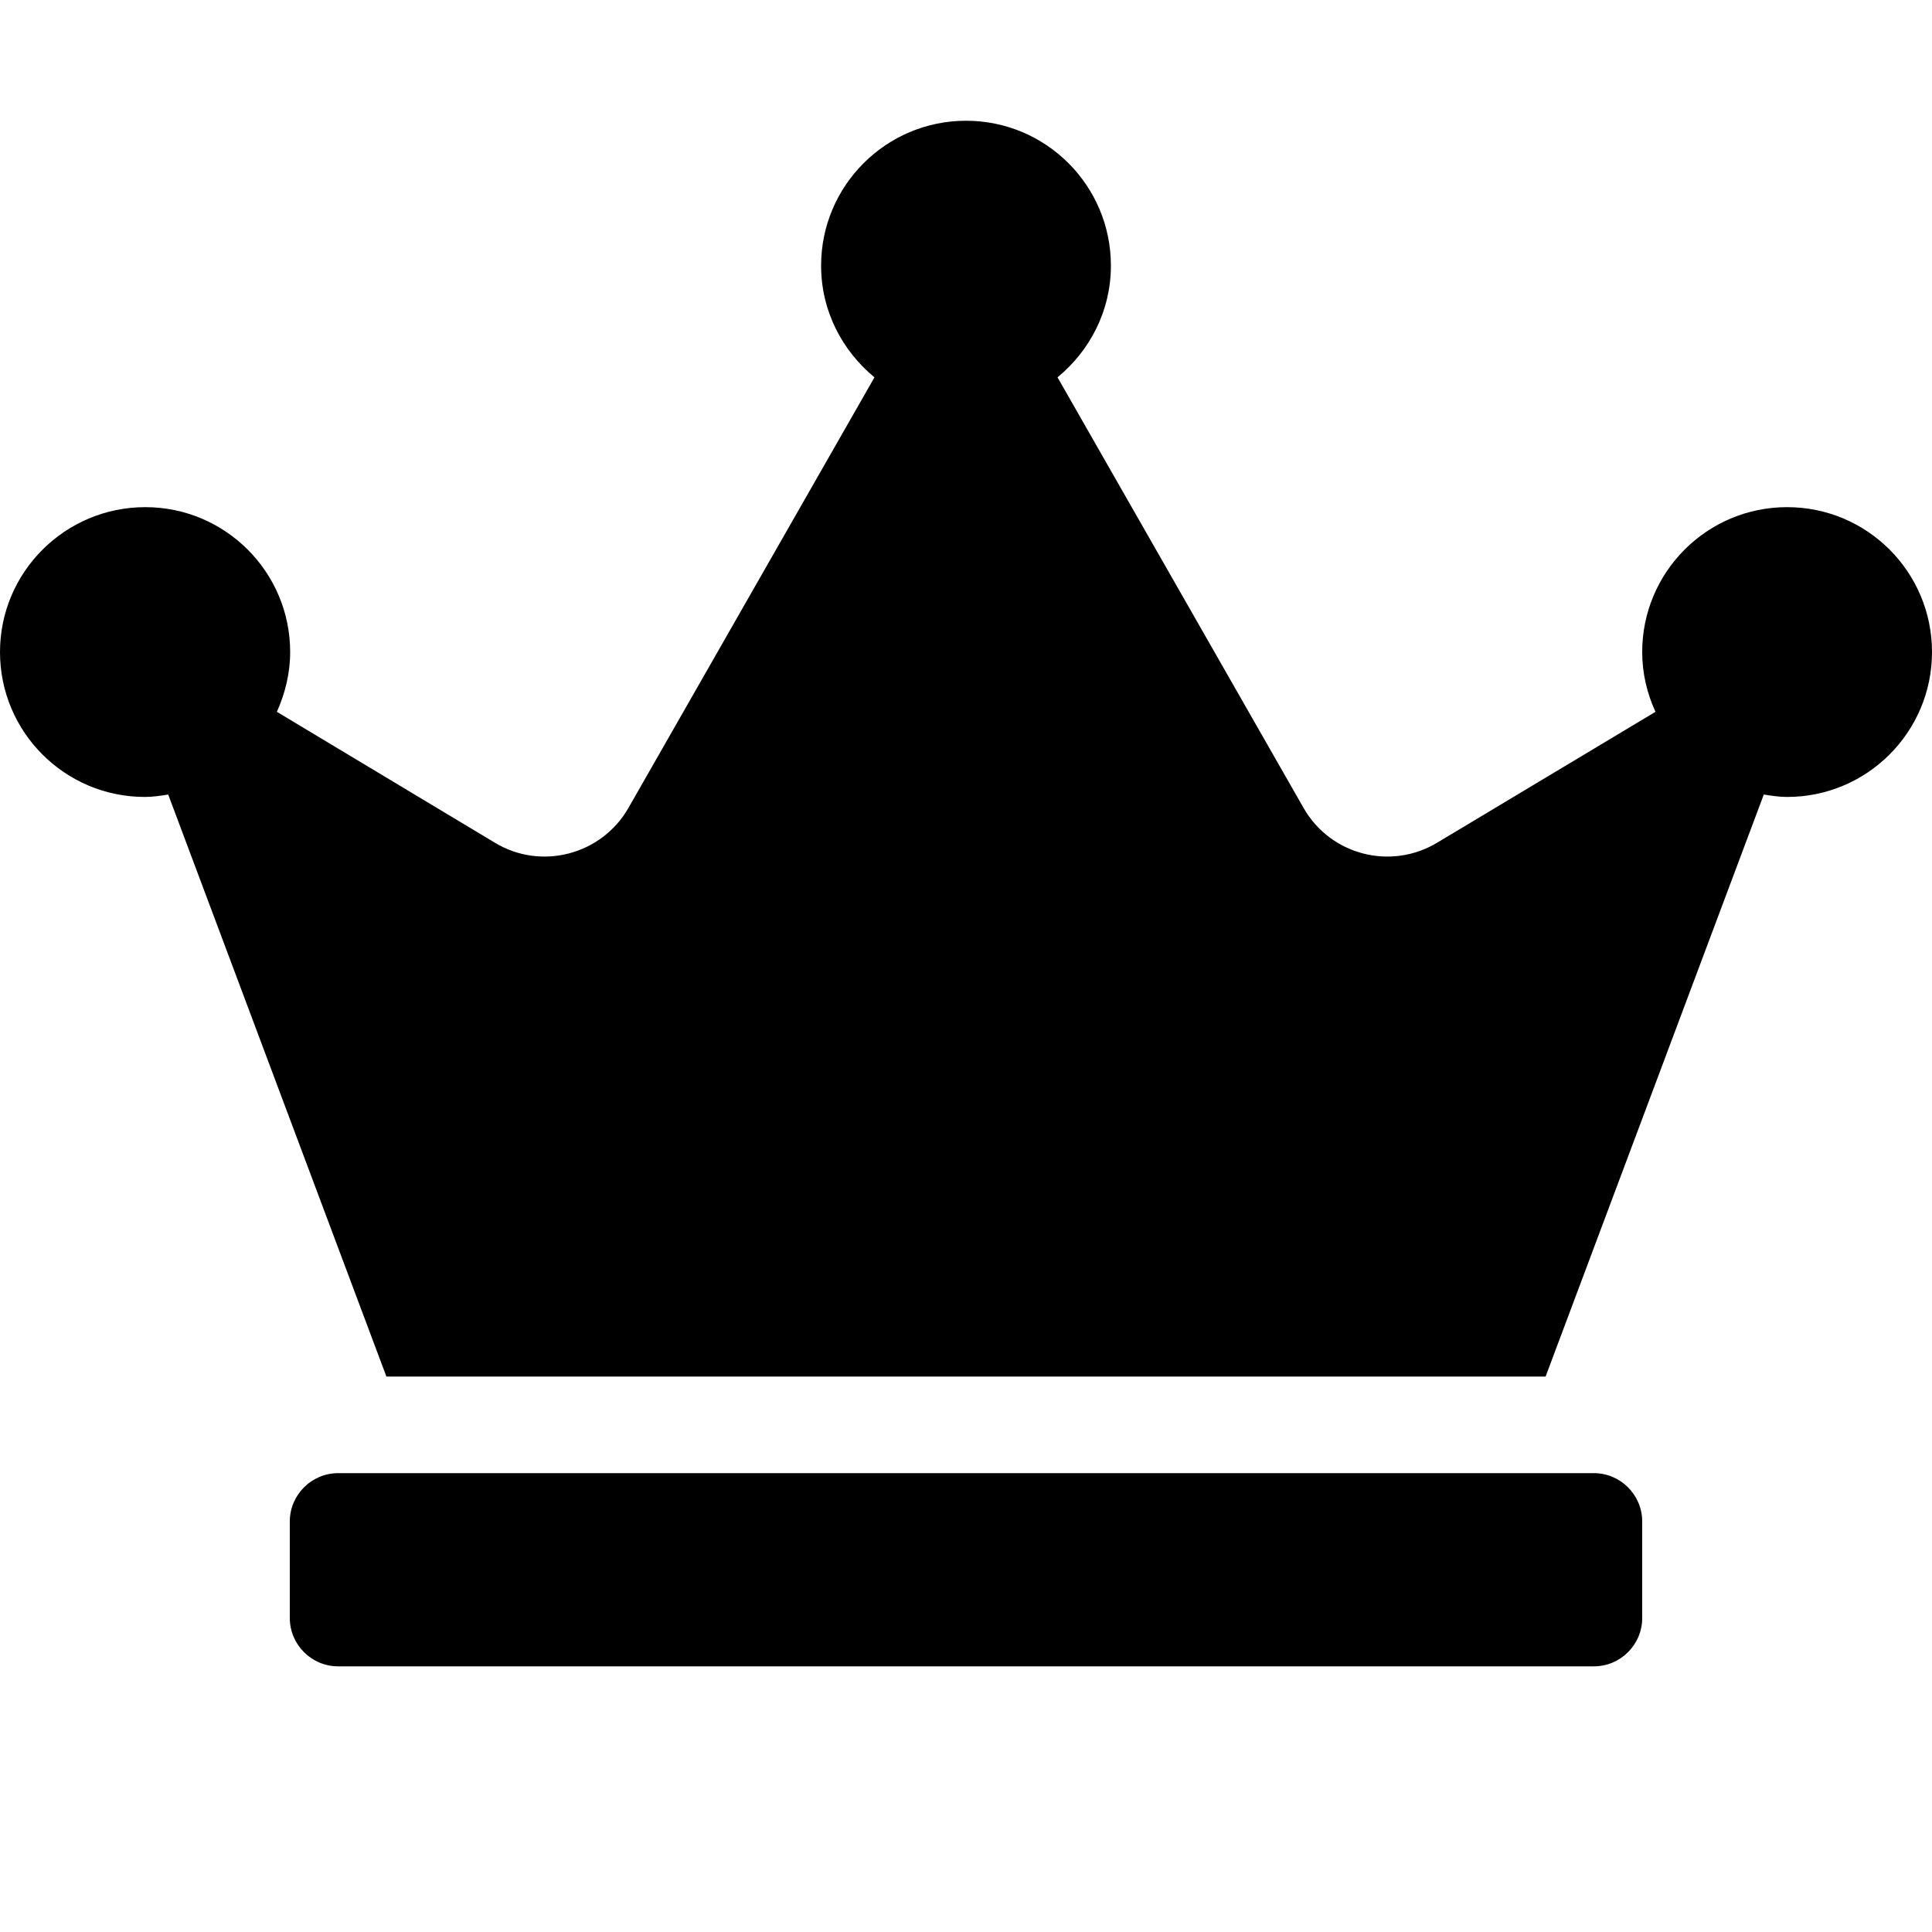
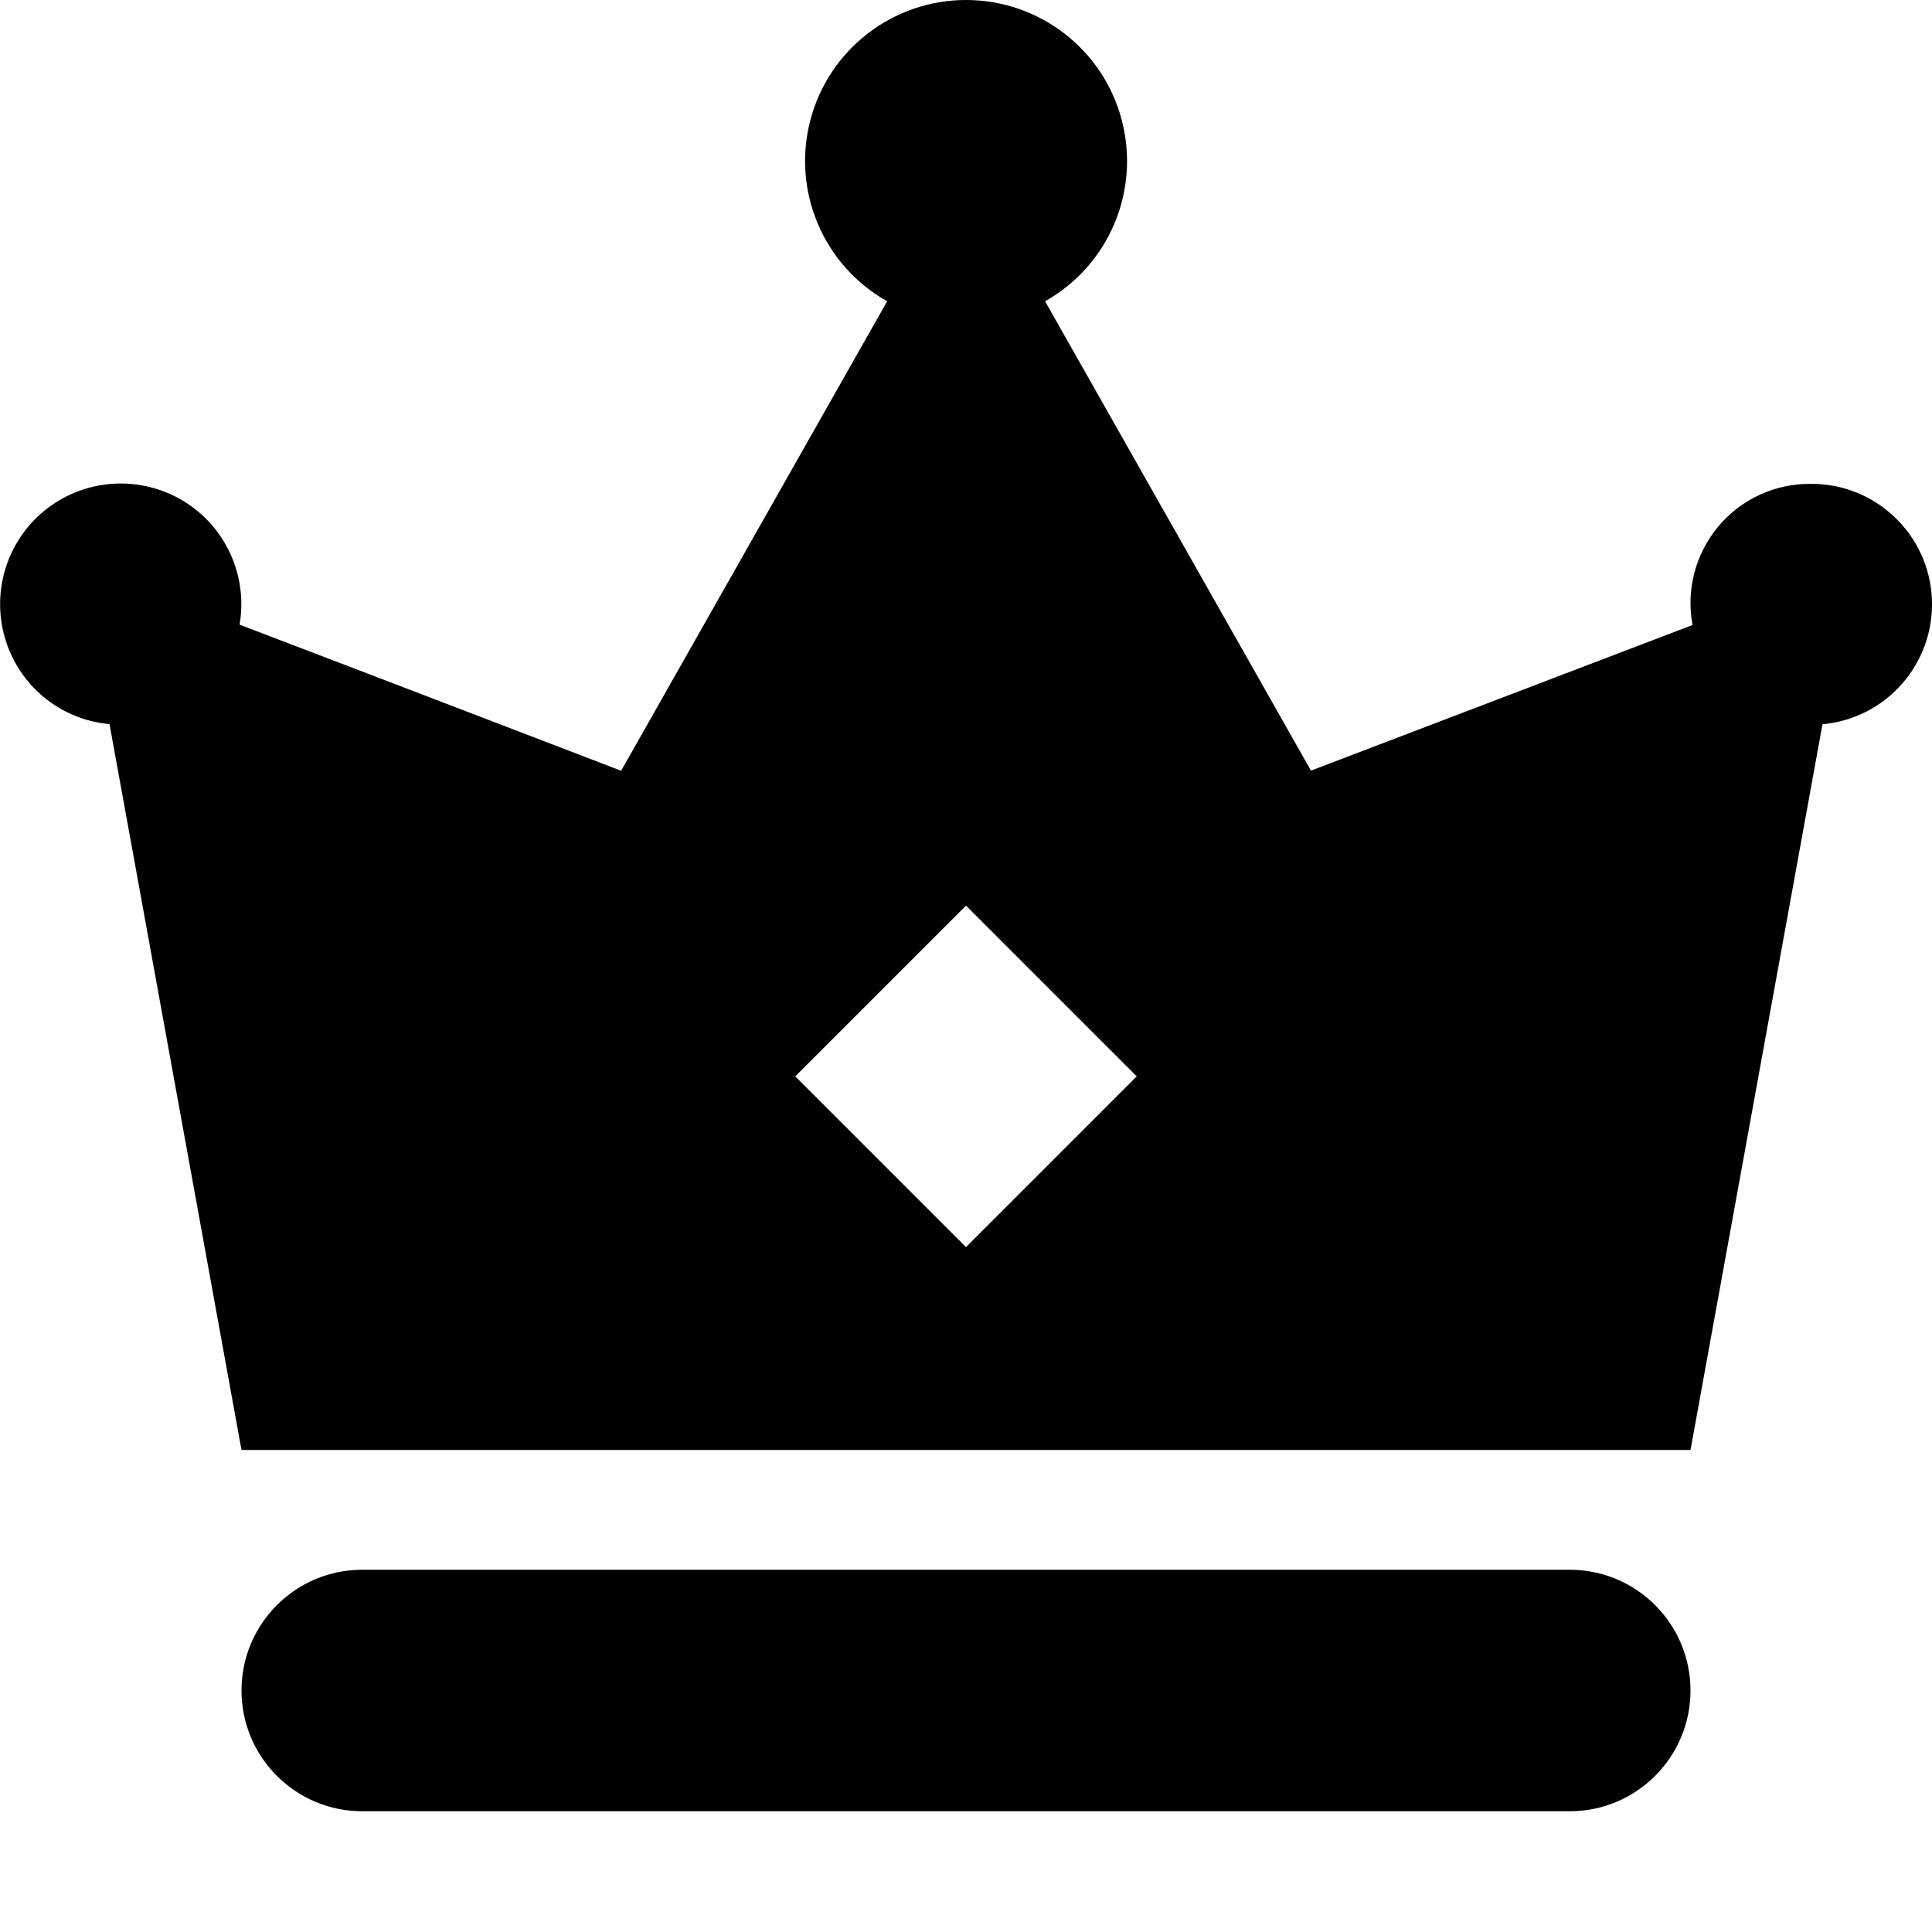
<svg xmlns="http://www.w3.org/2000/svg" width="16" height="16" viewBox="0 0 16 16">
  <g fill="none" fill-rule="evenodd">
-     <path fill="#000" d="M13.2 12.2H2.8c-.22 0-.4.18-.4.4v.8c0 .22.18.4.4.4h10.4c.22 0 .4-.18.4-.4v-.8c0-.22-.18-.4-.4-.4zm1.6-8c-.663 0-1.2.537-1.2 1.2 0 .177.04.342.11.495L11.9 6.98c-.385.23-.883.1-1.105-.29L8.758 3.125c.267-.22.442-.55.442-.925C9.2 1.537 8.663 1 8 1c-.662 0-1.2.538-1.2 1.2 0 .375.175.705.442.925L5.205 6.69c-.223.39-.723.52-1.105.29L2.293 5.895c.067-.15.11-.317.11-.495 0-.663-.538-1.2-1.2-1.2C.54 4.2 0 4.737 0 5.4c0 .662.537 1.2 1.2 1.2.065 0 .13-.01.193-.02L3.2 11.4h9.6l1.807-4.82c.063.01.128.02.193.02.662 0 1.2-.537 1.2-1.2 0-.663-.537-1.2-1.2-1.2z" />
+     <path fill="#000" d="M3 15h10c.552 0 1-.448 1-1s-.448-1-1-1H3c-.552 0-1 .448-1 1s.448 1 1 1zM8 0c.607 0 1.137.409 1.29.995.154.587-.107 1.203-.635 1.5l2.202 3.887 3.16-1.206c-.055-.29.024-.59.214-.817.19-.227.473-.356.77-.352.533-.001.973.418.998.951.025.533-.375.992-.906 1.04L14 12.008H2L.907 5.997C.497 5.96.153 5.675.04 5.28c-.114-.395.026-.82.352-1.07.327-.25.773-.274 1.125-.062.352.213.537.62.467 1.025 1.321.504 3.16 1.21 3.16 1.21l2.203-3.888c-.529-.297-.79-.914-.636-1.5C6.864.41 7.394 0 8 0zm0 7.5L6.586 8.914 8 10.328l1.414-1.414L8 7.5z" />
  </g>
</svg>
